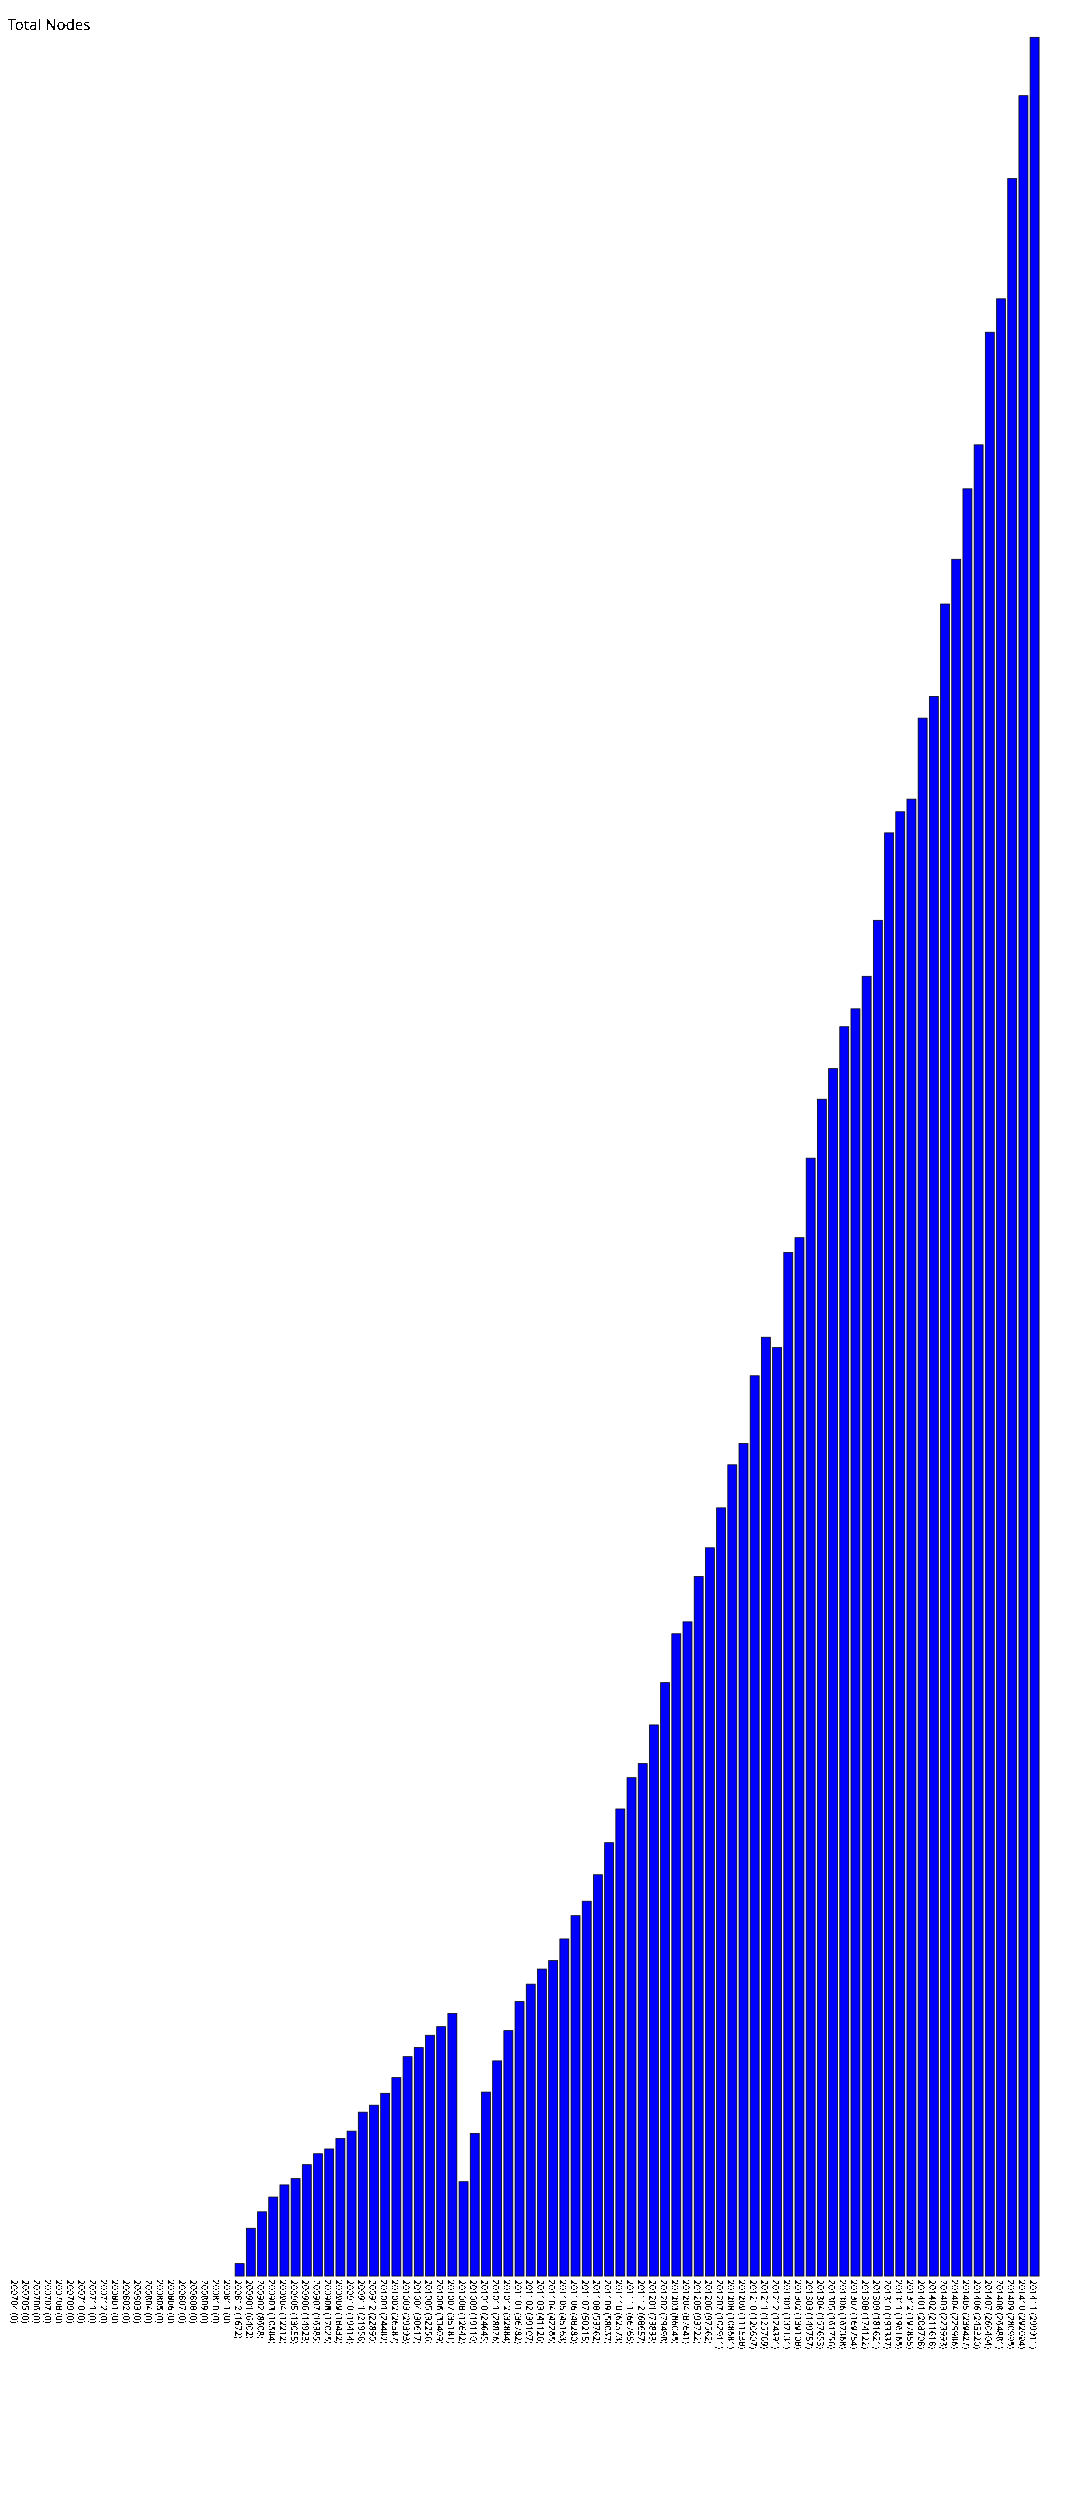
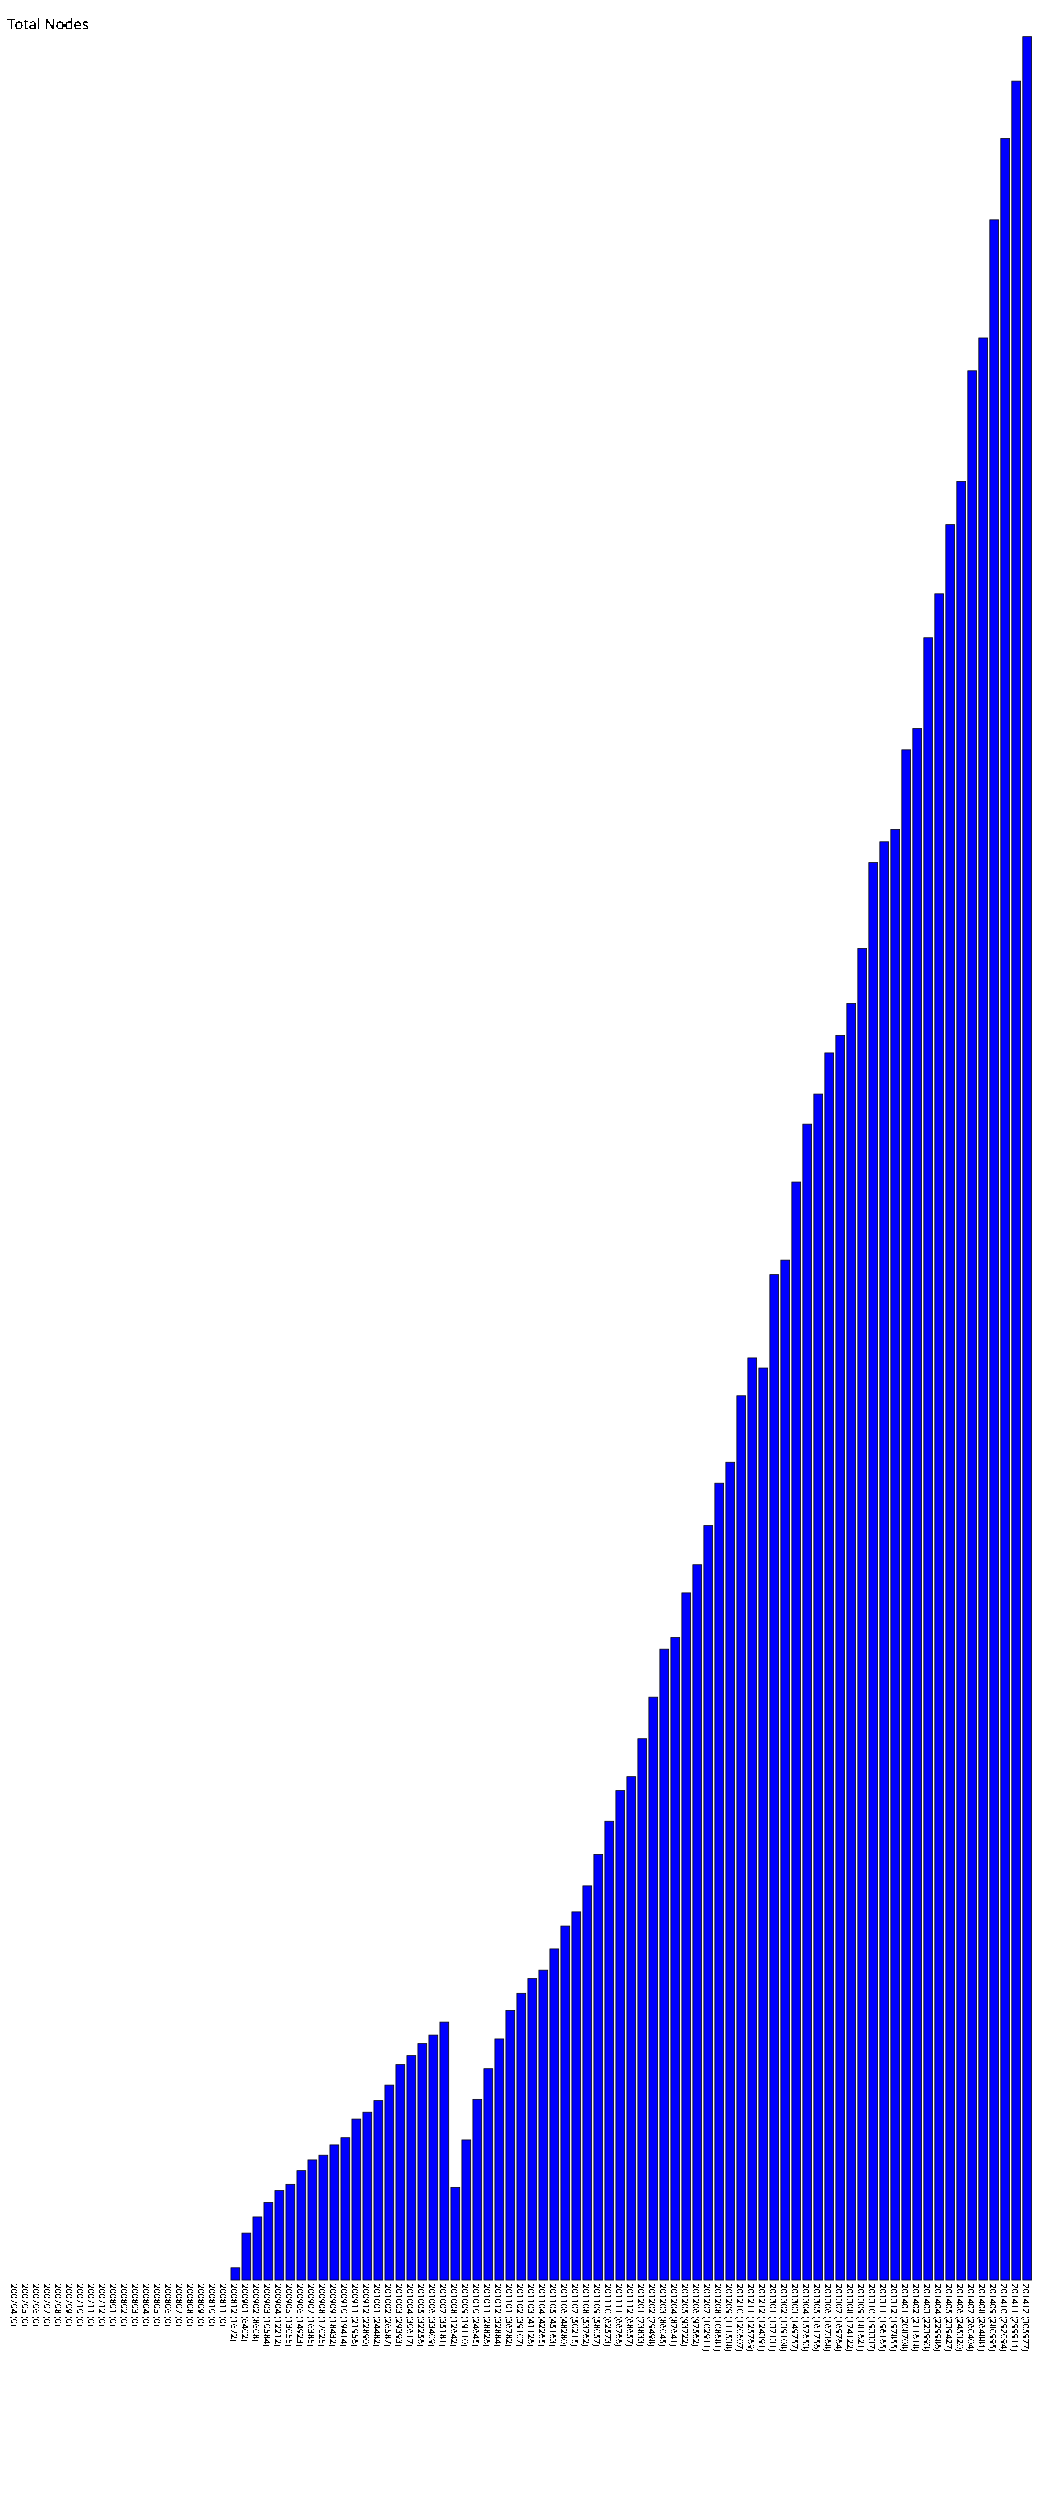
- <svg xmlns="http://www.w3.org/2000/svg" version="1.1" preserveAspectRatio="xMidYMid meet" viewBox="0 0 1430 3349.11">
-   <rect fill="blue" height="0" stroke="black" width="12" x="15" y="3049.11" />
-   <text x="15" y="3054.11" font-family="Tahoma" font-size="12" transform="rotate(90 15,3054.11)" text-rendering="optimizeSpeed" fill="#000000;">200704 (0)</text>
-   <rect fill="blue" height="0" stroke="black" width="12" x="30" y="3049.11" />
-   <text x="30" y="3054.11" font-family="Tahoma" font-size="12" transform="rotate(90 30,3054.11)" text-rendering="optimizeSpeed" fill="#000000;">200705 (0)</text>
-   <rect fill="blue" height="0" stroke="black" width="12" x="45" y="3049.11" />
-   <text x="45" y="3054.11" font-family="Tahoma" font-size="12" transform="rotate(90 45,3054.11)" text-rendering="optimizeSpeed" fill="#000000;">200706 (0)</text>
-   <rect fill="blue" height="0" stroke="black" width="12" x="60" y="3049.11" />
-   <text x="60" y="3054.11" font-family="Tahoma" font-size="12" transform="rotate(90 60,3054.11)" text-rendering="optimizeSpeed" fill="#000000;">200707 (0)</text>
-   <rect fill="blue" height="0" stroke="black" width="12" x="75" y="3049.11" />
-   <text x="75" y="3054.11" font-family="Tahoma" font-size="12" transform="rotate(90 75,3054.11)" text-rendering="optimizeSpeed" fill="#000000;">200708 (0)</text>
-   <rect fill="blue" height="0" stroke="black" width="12" x="90" y="3049.11" />
-   <text x="90" y="3054.11" font-family="Tahoma" font-size="12" transform="rotate(90 90,3054.11)" text-rendering="optimizeSpeed" fill="#000000;">200709 (0)</text>
-   <rect fill="blue" height="0" stroke="black" width="12" x="105" y="3049.11" />
-   <text x="105" y="3054.11" font-family="Tahoma" font-size="12" transform="rotate(90 105,3054.11)" text-rendering="optimizeSpeed" fill="#000000;">200710 (0)</text>
-   <rect fill="blue" height="0" stroke="black" width="12" x="120" y="3049.11" />
-   <text x="120" y="3054.11" font-family="Tahoma" font-size="12" transform="rotate(90 120,3054.11)" text-rendering="optimizeSpeed" fill="#000000;">200711 (0)</text>
-   <rect fill="blue" height="0" stroke="black" width="12" x="135" y="3049.11" />
-   <text x="135" y="3054.11" font-family="Tahoma" font-size="12" transform="rotate(90 135,3054.11)" text-rendering="optimizeSpeed" fill="#000000;">200712 (0)</text>
-   <rect fill="blue" height="0" stroke="black" width="12" x="150" y="3049.11" />
-   <text x="150" y="3054.11" font-family="Tahoma" font-size="12" transform="rotate(90 150,3054.11)" text-rendering="optimizeSpeed" fill="#000000;">200801 (0)</text>
-   <rect fill="blue" height="0" stroke="black" width="12" x="165" y="3049.11" />
-   <text x="165" y="3054.11" font-family="Tahoma" font-size="12" transform="rotate(90 165,3054.11)" text-rendering="optimizeSpeed" fill="#000000;">200802 (0)</text>
-   <rect fill="blue" height="0" stroke="black" width="12" x="180" y="3049.11" />
-   <text x="180" y="3054.11" font-family="Tahoma" font-size="12" transform="rotate(90 180,3054.11)" text-rendering="optimizeSpeed" fill="#000000;">200803 (0)</text>
-   <rect fill="blue" height="0" stroke="black" width="12" x="195" y="3049.11" />
-   <text x="195" y="3054.11" font-family="Tahoma" font-size="12" transform="rotate(90 195,3054.11)" text-rendering="optimizeSpeed" fill="#000000;">200804 (0)</text>
-   <rect fill="blue" height="0" stroke="black" width="12" x="210" y="3049.11" />
-   <text x="210" y="3054.11" font-family="Tahoma" font-size="12" transform="rotate(90 210,3054.11)" text-rendering="optimizeSpeed" fill="#000000;">200805 (0)</text>
-   <rect fill="blue" height="0" stroke="black" width="12" x="225" y="3049.11" />
-   <text x="225" y="3054.11" font-family="Tahoma" font-size="12" transform="rotate(90 225,3054.11)" text-rendering="optimizeSpeed" fill="#000000;">200806 (0)</text>
-   <rect fill="blue" height="0" stroke="black" width="12" x="240" y="3049.11" />
-   <text x="240" y="3054.11" font-family="Tahoma" font-size="12" transform="rotate(90 240,3054.11)" text-rendering="optimizeSpeed" fill="#000000;">200807 (0)</text>
-   <rect fill="blue" height="0" stroke="black" width="12" x="255" y="3049.11" />
-   <text x="255" y="3054.11" font-family="Tahoma" font-size="12" transform="rotate(90 255,3054.11)" text-rendering="optimizeSpeed" fill="#000000;">200808 (0)</text>
-   <rect fill="blue" height="0" stroke="black" width="12" x="270" y="3049.11" />
-   <text x="270" y="3054.11" font-family="Tahoma" font-size="12" transform="rotate(90 270,3054.11)" text-rendering="optimizeSpeed" fill="#000000;">200809 (0)</text>
-   <rect fill="blue" height="0" stroke="black" width="12" x="285" y="3049.11" />
-   <text x="285" y="3054.11" font-family="Tahoma" font-size="12" transform="rotate(90 285,3054.11)" text-rendering="optimizeSpeed" fill="#000000;">200810 (0)</text>
-   <rect fill="blue" height="0" stroke="black" width="12" x="300" y="3049.11" />
-   <text x="300" y="3054.11" font-family="Tahoma" font-size="12" transform="rotate(90 300,3054.11)" text-rendering="optimizeSpeed" fill="#000000;">200811 (0)</text>
-   <rect fill="blue" height="16.72" stroke="black" width="12" x="315" y="3032.39" />
-   <text x="315" y="3054.11" font-family="Tahoma" font-size="12" transform="rotate(90 315,3054.11)" text-rendering="optimizeSpeed" fill="#000000;">200812 (1672)</text>
-   <rect fill="blue" height="64.02" stroke="black" width="12" x="330" y="2985.09" />
-   <text x="330" y="3054.11" font-family="Tahoma" font-size="12" transform="rotate(90 330,3054.11)" text-rendering="optimizeSpeed" fill="#000000;">200901 (6402)</text>
-   <rect fill="blue" height="86.08" stroke="black" width="12" x="345" y="2963.03" />
-   <text x="345" y="3054.11" font-family="Tahoma" font-size="12" transform="rotate(90 345,3054.11)" text-rendering="optimizeSpeed" fill="#000000;">200902 (8608)</text>
-   <rect fill="blue" height="105.84" stroke="black" width="12" x="360" y="2943.27" />
-   <text x="360" y="3054.11" font-family="Tahoma" font-size="12" transform="rotate(90 360,3054.11)" text-rendering="optimizeSpeed" fill="#000000;">200903 (10584)</text>
-   <rect fill="blue" height="122.12" stroke="black" width="12" x="375" y="2926.99" />
-   <text x="375" y="3054.11" font-family="Tahoma" font-size="12" transform="rotate(90 375,3054.11)" text-rendering="optimizeSpeed" fill="#000000;">200904 (12212)</text>
-   <rect fill="blue" height="130.55" stroke="black" width="12" x="390" y="2918.56" />
-   <text x="390" y="3054.11" font-family="Tahoma" font-size="12" transform="rotate(90 390,3054.11)" text-rendering="optimizeSpeed" fill="#000000;">200905 (13055)</text>
-   <rect fill="blue" height="149.23" stroke="black" width="12" x="405" y="2899.88" />
-   <text x="405" y="3054.11" font-family="Tahoma" font-size="12" transform="rotate(90 405,3054.11)" text-rendering="optimizeSpeed" fill="#000000;">200906 (14923)</text>
-   <rect fill="blue" height="163.85" stroke="black" width="12" x="420" y="2885.26" />
-   <text x="420" y="3054.11" font-family="Tahoma" font-size="12" transform="rotate(90 420,3054.11)" text-rendering="optimizeSpeed" fill="#000000;">200907 (16385)</text>
-   <rect fill="blue" height="170.25" stroke="black" width="12" x="435" y="2878.86" />
-   <text x="435" y="3054.11" font-family="Tahoma" font-size="12" transform="rotate(90 435,3054.11)" text-rendering="optimizeSpeed" fill="#000000;">200908 (17025)</text>
-   <rect fill="blue" height="184.32" stroke="black" width="12" x="450" y="2864.79" />
-   <text x="450" y="3054.11" font-family="Tahoma" font-size="12" transform="rotate(90 450,3054.11)" text-rendering="optimizeSpeed" fill="#000000;">200909 (18432)</text>
-   <rect fill="blue" height="194.14" stroke="black" width="12" x="465" y="2854.97" />
-   <text x="465" y="3054.11" font-family="Tahoma" font-size="12" transform="rotate(90 465,3054.11)" text-rendering="optimizeSpeed" fill="#000000;">200910 (19414)</text>
-   <rect fill="blue" height="219.56" stroke="black" width="12" x="480" y="2829.55" />
-   <text x="480" y="3054.11" font-family="Tahoma" font-size="12" transform="rotate(90 480,3054.11)" text-rendering="optimizeSpeed" fill="#000000;">200911 (21956)</text>
-   <rect fill="blue" height="228.9" stroke="black" width="12" x="495" y="2820.21" />
-   <text x="495" y="3054.11" font-family="Tahoma" font-size="12" transform="rotate(90 495,3054.11)" text-rendering="optimizeSpeed" fill="#000000;">200912 (22890)</text>
-   <rect fill="blue" height="244.82" stroke="black" width="12" x="510" y="2804.29" />
-   <text x="510" y="3054.11" font-family="Tahoma" font-size="12" transform="rotate(90 510,3054.11)" text-rendering="optimizeSpeed" fill="#000000;">201001 (24482)</text>
-   <rect fill="blue" height="265.87" stroke="black" width="12" x="525" y="2783.24" />
-   <text x="525" y="3054.11" font-family="Tahoma" font-size="12" transform="rotate(90 525,3054.11)" text-rendering="optimizeSpeed" fill="#000000;">201002 (26587)</text>
-   <rect fill="blue" height="293.93" stroke="black" width="12" x="540" y="2755.18" />
-   <text x="540" y="3054.11" font-family="Tahoma" font-size="12" transform="rotate(90 540,3054.11)" text-rendering="optimizeSpeed" fill="#000000;">201003 (29393)</text>
-   <rect fill="blue" height="306.17" stroke="black" width="12" x="555" y="2742.94" />
-   <text x="555" y="3054.11" font-family="Tahoma" font-size="12" transform="rotate(90 555,3054.11)" text-rendering="optimizeSpeed" fill="#000000;">201004 (30617)</text>
-   <rect fill="blue" height="322.56" stroke="black" width="12" x="570" y="2726.55" />
-   <text x="570" y="3054.11" font-family="Tahoma" font-size="12" transform="rotate(90 570,3054.11)" text-rendering="optimizeSpeed" fill="#000000;">201005 (32256)</text>
-   <rect fill="blue" height="334.09" stroke="black" width="12" x="585" y="2715.02" />
-   <text x="585" y="3054.11" font-family="Tahoma" font-size="12" transform="rotate(90 585,3054.11)" text-rendering="optimizeSpeed" fill="#000000;">201006 (33409)</text>
-   <rect fill="blue" height="351.81" stroke="black" width="12" x="600" y="2697.30" />
-   <text x="600" y="3054.11" font-family="Tahoma" font-size="12" transform="rotate(90 600,3054.11)" text-rendering="optimizeSpeed" fill="#000000;">201007 (35181)</text>
-   <rect fill="blue" height="126.42" stroke="black" width="12" x="615" y="2922.69" />
-   <text x="615" y="3054.11" font-family="Tahoma" font-size="12" transform="rotate(90 615,3054.11)" text-rendering="optimizeSpeed" fill="#000000;">201008 (12642)</text>
-   <rect fill="blue" height="191.1" stroke="black" width="12" x="630" y="2858.01" />
-   <text x="630" y="3054.11" font-family="Tahoma" font-size="12" transform="rotate(90 630,3054.11)" text-rendering="optimizeSpeed" fill="#000000;">201009 (19110)</text>
-   <rect fill="blue" height="246.45" stroke="black" width="12" x="645" y="2802.66" />
-   <text x="645" y="3054.11" font-family="Tahoma" font-size="12" transform="rotate(90 645,3054.11)" text-rendering="optimizeSpeed" fill="#000000;">201010 (24645)</text>
-   <rect fill="blue" height="288.26" stroke="black" width="12" x="660" y="2760.85" />
-   <text x="660" y="3054.11" font-family="Tahoma" font-size="12" transform="rotate(90 660,3054.11)" text-rendering="optimizeSpeed" fill="#000000;">201011 (28826)</text>
-   <rect fill="blue" height="328.84" stroke="black" width="12" x="675" y="2720.27" />
-   <text x="675" y="3054.11" font-family="Tahoma" font-size="12" transform="rotate(90 675,3054.11)" text-rendering="optimizeSpeed" fill="#000000;">201012 (32884)</text>
-   <rect fill="blue" height="367.82" stroke="black" width="12" x="690" y="2681.29" />
-   <text x="690" y="3054.11" font-family="Tahoma" font-size="12" transform="rotate(90 690,3054.11)" text-rendering="optimizeSpeed" fill="#000000;">201101 (36782)</text>
-   <rect fill="blue" height="391.07" stroke="black" width="12" x="705" y="2658.04" />
-   <text x="705" y="3054.11" font-family="Tahoma" font-size="12" transform="rotate(90 705,3054.11)" text-rendering="optimizeSpeed" fill="#000000;">201102 (39107)</text>
-   <rect fill="blue" height="411.26" stroke="black" width="12" x="720" y="2637.85" />
-   <text x="720" y="3054.11" font-family="Tahoma" font-size="12" transform="rotate(90 720,3054.11)" text-rendering="optimizeSpeed" fill="#000000;">201103 (41126)</text>
-   <rect fill="blue" height="422.65" stroke="black" width="12" x="735" y="2626.46" />
-   <text x="735" y="3054.11" font-family="Tahoma" font-size="12" transform="rotate(90 735,3054.11)" text-rendering="optimizeSpeed" fill="#000000;">201104 (42265)</text>
-   <rect fill="blue" height="451.63" stroke="black" width="12" x="750" y="2597.48" />
-   <text x="750" y="3054.11" font-family="Tahoma" font-size="12" transform="rotate(90 750,3054.11)" text-rendering="optimizeSpeed" fill="#000000;">201105 (45163)</text>
-   <rect fill="blue" height="482.8" stroke="black" width="12" x="765" y="2566.31" />
-   <text x="765" y="3054.11" font-family="Tahoma" font-size="12" transform="rotate(90 765,3054.11)" text-rendering="optimizeSpeed" fill="#000000;">201106 (48280)</text>
-   <rect fill="blue" height="502.15" stroke="black" width="12" x="780" y="2546.96" />
-   <text x="780" y="3054.11" font-family="Tahoma" font-size="12" transform="rotate(90 780,3054.11)" text-rendering="optimizeSpeed" fill="#000000;">201107 (50215)</text>
-   <rect fill="blue" height="537.62" stroke="black" width="12" x="795" y="2511.49" />
-   <text x="795" y="3054.11" font-family="Tahoma" font-size="12" transform="rotate(90 795,3054.11)" text-rendering="optimizeSpeed" fill="#000000;">201108 (53762)</text>
-   <rect fill="blue" height="580.57" stroke="black" width="12" x="810" y="2468.54" />
-   <text x="810" y="3054.11" font-family="Tahoma" font-size="12" transform="rotate(90 810,3054.11)" text-rendering="optimizeSpeed" fill="#000000;">201109 (58057)</text>
-   <rect fill="blue" height="625.73" stroke="black" width="12" x="825" y="2423.38" />
-   <text x="825" y="3054.11" font-family="Tahoma" font-size="12" transform="rotate(90 825,3054.11)" text-rendering="optimizeSpeed" fill="#000000;">201110 (62573)</text>
-   <rect fill="blue" height="667.66" stroke="black" width="12" x="840" y="2381.45" />
-   <text x="840" y="3054.11" font-family="Tahoma" font-size="12" transform="rotate(90 840,3054.11)" text-rendering="optimizeSpeed" fill="#000000;">201111 (66766)</text>
-   <rect fill="blue" height="686.57" stroke="black" width="12" x="855" y="2362.54" />
-   <text x="855" y="3054.11" font-family="Tahoma" font-size="12" transform="rotate(90 855,3054.11)" text-rendering="optimizeSpeed" fill="#000000;">201112 (68657)</text>
-   <rect fill="blue" height="738.33" stroke="black" width="12" x="870" y="2310.78" />
-   <text x="870" y="3054.11" font-family="Tahoma" font-size="12" transform="rotate(90 870,3054.11)" text-rendering="optimizeSpeed" fill="#000000;">201201 (73833)</text>
-   <rect fill="blue" height="794.98" stroke="black" width="12" x="885" y="2254.13" />
-   <text x="885" y="3054.11" font-family="Tahoma" font-size="12" transform="rotate(90 885,3054.11)" text-rendering="optimizeSpeed" fill="#000000;">201202 (79498)</text>
-   <rect fill="blue" height="860.45" stroke="black" width="12" x="900" y="2188.66" />
-   <text x="900" y="3054.11" font-family="Tahoma" font-size="12" transform="rotate(90 900,3054.11)" text-rendering="optimizeSpeed" fill="#000000;">201203 (86045)</text>
-   <rect fill="blue" height="876.41" stroke="black" width="12" x="915" y="2172.70" />
-   <text x="915" y="3054.11" font-family="Tahoma" font-size="12" transform="rotate(90 915,3054.11)" text-rendering="optimizeSpeed" fill="#000000;">201204 (87641)</text>
-   <rect fill="blue" height="937.22" stroke="black" width="12" x="930" y="2111.89" />
-   <text x="930" y="3054.11" font-family="Tahoma" font-size="12" transform="rotate(90 930,3054.11)" text-rendering="optimizeSpeed" fill="#000000;">201205 (93722)</text>
-   <rect fill="blue" height="975.62" stroke="black" width="12" x="945" y="2073.49" />
-   <text x="945" y="3054.11" font-family="Tahoma" font-size="12" transform="rotate(90 945,3054.11)" text-rendering="optimizeSpeed" fill="#000000;">201206 (97562)</text>
-   <rect fill="blue" height="1029.11" stroke="black" width="12" x="960" y="2020.00" />
-   <text x="960" y="3054.11" font-family="Tahoma" font-size="12" transform="rotate(90 960,3054.11)" text-rendering="optimizeSpeed" fill="#000000;">201207 (102911)</text>
-   <rect fill="blue" height="1086.81" stroke="black" width="12" x="975" y="1962.30" />
-   <text x="975" y="3054.11" font-family="Tahoma" font-size="12" transform="rotate(90 975,3054.11)" text-rendering="optimizeSpeed" fill="#000000;">201208 (108681)</text>
-   <rect fill="blue" height="1115.38" stroke="black" width="12" x="990" y="1933.73" />
-   <text x="990" y="3054.11" font-family="Tahoma" font-size="12" transform="rotate(90 990,3054.11)" text-rendering="optimizeSpeed" fill="#000000;">201209 (111538)</text>
-   <rect fill="blue" height="1206.07" stroke="black" width="12" x="1005" y="1843.04" />
-   <text x="1005" y="3054.11" font-family="Tahoma" font-size="12" transform="rotate(90 1005,3054.11)" text-rendering="optimizeSpeed" fill="#000000;">201210 (120607)</text>
-   <rect fill="blue" height="1257.69" stroke="black" width="12" x="1020" y="1791.42" />
-   <text x="1020" y="3054.11" font-family="Tahoma" font-size="12" transform="rotate(90 1020,3054.11)" text-rendering="optimizeSpeed" fill="#000000;">201211 (125769)</text>
-   <rect fill="blue" height="1243.91" stroke="black" width="12" x="1035" y="1805.20" />
-   <text x="1035" y="3054.11" font-family="Tahoma" font-size="12" transform="rotate(90 1035,3054.11)" text-rendering="optimizeSpeed" fill="#000000;">201212 (124391)</text>
-   <rect fill="blue" height="1371.31" stroke="black" width="12" x="1050" y="1677.80" />
-   <text x="1050" y="3054.11" font-family="Tahoma" font-size="12" transform="rotate(90 1050,3054.11)" text-rendering="optimizeSpeed" fill="#000000;">201301 (137131)</text>
-   <rect fill="blue" height="1391.08" stroke="black" width="12" x="1065" y="1658.03" />
-   <text x="1065" y="3054.11" font-family="Tahoma" font-size="12" transform="rotate(90 1065,3054.11)" text-rendering="optimizeSpeed" fill="#000000;">201302 (139108)</text>
-   <rect fill="blue" height="1497.57" stroke="black" width="12" x="1080" y="1551.54" />
-   <text x="1080" y="3054.11" font-family="Tahoma" font-size="12" transform="rotate(90 1080,3054.11)" text-rendering="optimizeSpeed" fill="#000000;">201303 (149757)</text>
-   <rect fill="blue" height="1576.53" stroke="black" width="12" x="1095" y="1472.58" />
-   <text x="1095" y="3054.11" font-family="Tahoma" font-size="12" transform="rotate(90 1095,3054.11)" text-rendering="optimizeSpeed" fill="#000000;">201304 (157653)</text>
-   <rect fill="blue" height="1617.56" stroke="black" width="12" x="1110" y="1431.55" />
-   <text x="1110" y="3054.11" font-family="Tahoma" font-size="12" transform="rotate(90 1110,3054.11)" text-rendering="optimizeSpeed" fill="#000000;">201305 (161756)</text>
-   <rect fill="blue" height="1673.68" stroke="black" width="12" x="1125" y="1375.43" />
-   <text x="1125" y="3054.11" font-family="Tahoma" font-size="12" transform="rotate(90 1125,3054.11)" text-rendering="optimizeSpeed" fill="#000000;">201306 (167368)</text>
-   <rect fill="blue" height="1697.64" stroke="black" width="12" x="1140" y="1351.47" />
-   <text x="1140" y="3054.11" font-family="Tahoma" font-size="12" transform="rotate(90 1140,3054.11)" text-rendering="optimizeSpeed" fill="#000000;">201307 (169764)</text>
-   <rect fill="blue" height="1741.22" stroke="black" width="12" x="1155" y="1307.89" />
-   <text x="1155" y="3054.11" font-family="Tahoma" font-size="12" transform="rotate(90 1155,3054.11)" text-rendering="optimizeSpeed" fill="#000000;">201308 (174122)</text>
-   <rect fill="blue" height="1816.21" stroke="black" width="12" x="1170" y="1232.90" />
-   <text x="1170" y="3054.11" font-family="Tahoma" font-size="12" transform="rotate(90 1170,3054.11)" text-rendering="optimizeSpeed" fill="#000000;">201309 (181621)</text>
-   <rect fill="blue" height="1933.37" stroke="black" width="12" x="1185" y="1115.74" />
-   <text x="1185" y="3054.11" font-family="Tahoma" font-size="12" transform="rotate(90 1185,3054.11)" text-rendering="optimizeSpeed" fill="#000000;">201310 (193337)</text>
-   <rect fill="blue" height="1961.65" stroke="black" width="12" x="1200" y="1087.46" />
-   <text x="1200" y="3054.11" font-family="Tahoma" font-size="12" transform="rotate(90 1200,3054.11)" text-rendering="optimizeSpeed" fill="#000000;">201311 (196165)</text>
-   <rect fill="blue" height="1978.55" stroke="black" width="12" x="1215" y="1070.56" />
-   <text x="1215" y="3054.11" font-family="Tahoma" font-size="12" transform="rotate(90 1215,3054.11)" text-rendering="optimizeSpeed" fill="#000000;">201312 (197855)</text>
-   <rect fill="blue" height="2087.08" stroke="black" width="12" x="1230" y="962.03" />
-   <text x="1230" y="3054.11" font-family="Tahoma" font-size="12" transform="rotate(90 1230,3054.11)" text-rendering="optimizeSpeed" fill="#000000;">201401 (208708)</text>
-   <rect fill="blue" height="2116.18" stroke="black" width="12" x="1245" y="932.93" />
-   <text x="1245" y="3054.11" font-family="Tahoma" font-size="12" transform="rotate(90 1245,3054.11)" text-rendering="optimizeSpeed" fill="#000000;">201402 (211618)</text>
-   <rect fill="blue" height="2239.93" stroke="black" width="12" x="1260" y="809.18" />
-   <text x="1260" y="3054.11" font-family="Tahoma" font-size="12" transform="rotate(90 1260,3054.11)" text-rendering="optimizeSpeed" fill="#000000;">201403 (223993)</text>
-   <rect fill="blue" height="2299.86" stroke="black" width="12" x="1275" y="749.25" />
-   <text x="1275" y="3054.11" font-family="Tahoma" font-size="12" transform="rotate(90 1275,3054.11)" text-rendering="optimizeSpeed" fill="#000000;">201404 (229986)</text>
-   <rect fill="blue" height="2394.27" stroke="black" width="12" x="1290" y="654.84" />
-   <text x="1290" y="3054.11" font-family="Tahoma" font-size="12" transform="rotate(90 1290,3054.11)" text-rendering="optimizeSpeed" fill="#000000;">201405 (239427)</text>
-   <rect fill="blue" height="2453.2" stroke="black" width="12" x="1305" y="595.91" />
-   <text x="1305" y="3054.11" font-family="Tahoma" font-size="12" transform="rotate(90 1305,3054.11)" text-rendering="optimizeSpeed" fill="#000000;">201406 (245320)</text>
-   <rect fill="blue" height="2604.04" stroke="black" width="12" x="1320" y="445.07" />
-   <text x="1320" y="3054.11" font-family="Tahoma" font-size="12" transform="rotate(90 1320,3054.11)" text-rendering="optimizeSpeed" fill="#000000;">201407 (260404)</text>
-   <rect fill="blue" height="2648.81" stroke="black" width="12" x="1335" y="400.30" />
-   <text x="1335" y="3054.11" font-family="Tahoma" font-size="12" transform="rotate(90 1335,3054.11)" text-rendering="optimizeSpeed" fill="#000000;">201408 (264881)</text>
-   <rect fill="blue" height="2809.95" stroke="black" width="12" x="1350" y="239.16" />
-   <text x="1350" y="3054.11" font-family="Tahoma" font-size="12" transform="rotate(90 1350,3054.11)" text-rendering="optimizeSpeed" fill="#000000;">201409 (280995)</text>
-   <rect fill="blue" height="2920.94" stroke="black" width="12" x="1365" y="128.17" />
-   <text x="1365" y="3054.11" font-family="Tahoma" font-size="12" transform="rotate(90 1365,3054.11)" text-rendering="optimizeSpeed" fill="#000000;">201410 (292094)</text>
-   <rect fill="blue" height="2999.11" stroke="black" width="12" x="1380" y="50.00" />
-   <text x="1380" y="3054.11" font-family="Tahoma" font-size="12" transform="rotate(90 1380,3054.11)" text-rendering="optimizeSpeed" fill="#000000;">201411 (299911)</text>
+ <svg xmlns="http://www.w3.org/2000/svg" version="1.1" preserveAspectRatio="xMidYMid meet" viewBox="0 0 1445 3409.77">
+   <rect fill="blue" height="0" stroke="black" width="12" x="15" y="3109.77" />
+   <text x="15" y="3114.77" font-family="Tahoma" font-size="12" transform="rotate(90 15,3114.77)" text-rendering="optimizeSpeed" fill="#000000;">200704 (0)</text>
+   <rect fill="blue" height="0" stroke="black" width="12" x="30" y="3109.77" />
+   <text x="30" y="3114.77" font-family="Tahoma" font-size="12" transform="rotate(90 30,3114.77)" text-rendering="optimizeSpeed" fill="#000000;">200705 (0)</text>
+   <rect fill="blue" height="0" stroke="black" width="12" x="45" y="3109.77" />
+   <text x="45" y="3114.77" font-family="Tahoma" font-size="12" transform="rotate(90 45,3114.77)" text-rendering="optimizeSpeed" fill="#000000;">200706 (0)</text>
+   <rect fill="blue" height="0" stroke="black" width="12" x="60" y="3109.77" />
+   <text x="60" y="3114.77" font-family="Tahoma" font-size="12" transform="rotate(90 60,3114.77)" text-rendering="optimizeSpeed" fill="#000000;">200707 (0)</text>
+   <rect fill="blue" height="0" stroke="black" width="12" x="75" y="3109.77" />
+   <text x="75" y="3114.77" font-family="Tahoma" font-size="12" transform="rotate(90 75,3114.77)" text-rendering="optimizeSpeed" fill="#000000;">200708 (0)</text>
+   <rect fill="blue" height="0" stroke="black" width="12" x="90" y="3109.77" />
+   <text x="90" y="3114.77" font-family="Tahoma" font-size="12" transform="rotate(90 90,3114.77)" text-rendering="optimizeSpeed" fill="#000000;">200709 (0)</text>
+   <rect fill="blue" height="0" stroke="black" width="12" x="105" y="3109.77" />
+   <text x="105" y="3114.77" font-family="Tahoma" font-size="12" transform="rotate(90 105,3114.77)" text-rendering="optimizeSpeed" fill="#000000;">200710 (0)</text>
+   <rect fill="blue" height="0" stroke="black" width="12" x="120" y="3109.77" />
+   <text x="120" y="3114.77" font-family="Tahoma" font-size="12" transform="rotate(90 120,3114.77)" text-rendering="optimizeSpeed" fill="#000000;">200711 (0)</text>
+   <rect fill="blue" height="0" stroke="black" width="12" x="135" y="3109.77" />
+   <text x="135" y="3114.77" font-family="Tahoma" font-size="12" transform="rotate(90 135,3114.77)" text-rendering="optimizeSpeed" fill="#000000;">200712 (0)</text>
+   <rect fill="blue" height="0" stroke="black" width="12" x="150" y="3109.77" />
+   <text x="150" y="3114.77" font-family="Tahoma" font-size="12" transform="rotate(90 150,3114.77)" text-rendering="optimizeSpeed" fill="#000000;">200801 (0)</text>
+   <rect fill="blue" height="0" stroke="black" width="12" x="165" y="3109.77" />
+   <text x="165" y="3114.77" font-family="Tahoma" font-size="12" transform="rotate(90 165,3114.77)" text-rendering="optimizeSpeed" fill="#000000;">200802 (0)</text>
+   <rect fill="blue" height="0" stroke="black" width="12" x="180" y="3109.77" />
+   <text x="180" y="3114.77" font-family="Tahoma" font-size="12" transform="rotate(90 180,3114.77)" text-rendering="optimizeSpeed" fill="#000000;">200803 (0)</text>
+   <rect fill="blue" height="0" stroke="black" width="12" x="195" y="3109.77" />
+   <text x="195" y="3114.77" font-family="Tahoma" font-size="12" transform="rotate(90 195,3114.77)" text-rendering="optimizeSpeed" fill="#000000;">200804 (0)</text>
+   <rect fill="blue" height="0" stroke="black" width="12" x="210" y="3109.77" />
+   <text x="210" y="3114.77" font-family="Tahoma" font-size="12" transform="rotate(90 210,3114.77)" text-rendering="optimizeSpeed" fill="#000000;">200805 (0)</text>
+   <rect fill="blue" height="0" stroke="black" width="12" x="225" y="3109.77" />
+   <text x="225" y="3114.77" font-family="Tahoma" font-size="12" transform="rotate(90 225,3114.77)" text-rendering="optimizeSpeed" fill="#000000;">200806 (0)</text>
+   <rect fill="blue" height="0" stroke="black" width="12" x="240" y="3109.77" />
+   <text x="240" y="3114.77" font-family="Tahoma" font-size="12" transform="rotate(90 240,3114.77)" text-rendering="optimizeSpeed" fill="#000000;">200807 (0)</text>
+   <rect fill="blue" height="0" stroke="black" width="12" x="255" y="3109.77" />
+   <text x="255" y="3114.77" font-family="Tahoma" font-size="12" transform="rotate(90 255,3114.77)" text-rendering="optimizeSpeed" fill="#000000;">200808 (0)</text>
+   <rect fill="blue" height="0" stroke="black" width="12" x="270" y="3109.77" />
+   <text x="270" y="3114.77" font-family="Tahoma" font-size="12" transform="rotate(90 270,3114.77)" text-rendering="optimizeSpeed" fill="#000000;">200809 (0)</text>
+   <rect fill="blue" height="0" stroke="black" width="12" x="285" y="3109.77" />
+   <text x="285" y="3114.77" font-family="Tahoma" font-size="12" transform="rotate(90 285,3114.77)" text-rendering="optimizeSpeed" fill="#000000;">200810 (0)</text>
+   <rect fill="blue" height="0" stroke="black" width="12" x="300" y="3109.77" />
+   <text x="300" y="3114.77" font-family="Tahoma" font-size="12" transform="rotate(90 300,3114.77)" text-rendering="optimizeSpeed" fill="#000000;">200811 (0)</text>
+   <rect fill="blue" height="16.72" stroke="black" width="12" x="315" y="3093.05" />
+   <text x="315" y="3114.77" font-family="Tahoma" font-size="12" transform="rotate(90 315,3114.77)" text-rendering="optimizeSpeed" fill="#000000;">200812 (1672)</text>
+   <rect fill="blue" height="64.02" stroke="black" width="12" x="330" y="3045.75" />
+   <text x="330" y="3114.77" font-family="Tahoma" font-size="12" transform="rotate(90 330,3114.77)" text-rendering="optimizeSpeed" fill="#000000;">200901 (6402)</text>
+   <rect fill="blue" height="86.08" stroke="black" width="12" x="345" y="3023.69" />
+   <text x="345" y="3114.77" font-family="Tahoma" font-size="12" transform="rotate(90 345,3114.77)" text-rendering="optimizeSpeed" fill="#000000;">200902 (8608)</text>
+   <rect fill="blue" height="105.84" stroke="black" width="12" x="360" y="3003.93" />
+   <text x="360" y="3114.77" font-family="Tahoma" font-size="12" transform="rotate(90 360,3114.77)" text-rendering="optimizeSpeed" fill="#000000;">200903 (10584)</text>
+   <rect fill="blue" height="122.12" stroke="black" width="12" x="375" y="2987.65" />
+   <text x="375" y="3114.77" font-family="Tahoma" font-size="12" transform="rotate(90 375,3114.77)" text-rendering="optimizeSpeed" fill="#000000;">200904 (12212)</text>
+   <rect fill="blue" height="130.55" stroke="black" width="12" x="390" y="2979.22" />
+   <text x="390" y="3114.77" font-family="Tahoma" font-size="12" transform="rotate(90 390,3114.77)" text-rendering="optimizeSpeed" fill="#000000;">200905 (13055)</text>
+   <rect fill="blue" height="149.23" stroke="black" width="12" x="405" y="2960.54" />
+   <text x="405" y="3114.77" font-family="Tahoma" font-size="12" transform="rotate(90 405,3114.77)" text-rendering="optimizeSpeed" fill="#000000;">200906 (14923)</text>
+   <rect fill="blue" height="163.85" stroke="black" width="12" x="420" y="2945.92" />
+   <text x="420" y="3114.77" font-family="Tahoma" font-size="12" transform="rotate(90 420,3114.77)" text-rendering="optimizeSpeed" fill="#000000;">200907 (16385)</text>
+   <rect fill="blue" height="170.25" stroke="black" width="12" x="435" y="2939.52" />
+   <text x="435" y="3114.77" font-family="Tahoma" font-size="12" transform="rotate(90 435,3114.77)" text-rendering="optimizeSpeed" fill="#000000;">200908 (17025)</text>
+   <rect fill="blue" height="184.32" stroke="black" width="12" x="450" y="2925.45" />
+   <text x="450" y="3114.77" font-family="Tahoma" font-size="12" transform="rotate(90 450,3114.77)" text-rendering="optimizeSpeed" fill="#000000;">200909 (18432)</text>
+   <rect fill="blue" height="194.14" stroke="black" width="12" x="465" y="2915.63" />
+   <text x="465" y="3114.77" font-family="Tahoma" font-size="12" transform="rotate(90 465,3114.77)" text-rendering="optimizeSpeed" fill="#000000;">200910 (19414)</text>
+   <rect fill="blue" height="219.56" stroke="black" width="12" x="480" y="2890.21" />
+   <text x="480" y="3114.77" font-family="Tahoma" font-size="12" transform="rotate(90 480,3114.77)" text-rendering="optimizeSpeed" fill="#000000;">200911 (21956)</text>
+   <rect fill="blue" height="228.9" stroke="black" width="12" x="495" y="2880.87" />
+   <text x="495" y="3114.77" font-family="Tahoma" font-size="12" transform="rotate(90 495,3114.77)" text-rendering="optimizeSpeed" fill="#000000;">200912 (22890)</text>
+   <rect fill="blue" height="244.82" stroke="black" width="12" x="510" y="2864.95" />
+   <text x="510" y="3114.77" font-family="Tahoma" font-size="12" transform="rotate(90 510,3114.77)" text-rendering="optimizeSpeed" fill="#000000;">201001 (24482)</text>
+   <rect fill="blue" height="265.87" stroke="black" width="12" x="525" y="2843.90" />
+   <text x="525" y="3114.77" font-family="Tahoma" font-size="12" transform="rotate(90 525,3114.77)" text-rendering="optimizeSpeed" fill="#000000;">201002 (26587)</text>
+   <rect fill="blue" height="293.93" stroke="black" width="12" x="540" y="2815.84" />
+   <text x="540" y="3114.77" font-family="Tahoma" font-size="12" transform="rotate(90 540,3114.77)" text-rendering="optimizeSpeed" fill="#000000;">201003 (29393)</text>
+   <rect fill="blue" height="306.17" stroke="black" width="12" x="555" y="2803.60" />
+   <text x="555" y="3114.77" font-family="Tahoma" font-size="12" transform="rotate(90 555,3114.77)" text-rendering="optimizeSpeed" fill="#000000;">201004 (30617)</text>
+   <rect fill="blue" height="322.56" stroke="black" width="12" x="570" y="2787.21" />
+   <text x="570" y="3114.77" font-family="Tahoma" font-size="12" transform="rotate(90 570,3114.77)" text-rendering="optimizeSpeed" fill="#000000;">201005 (32256)</text>
+   <rect fill="blue" height="334.09" stroke="black" width="12" x="585" y="2775.68" />
+   <text x="585" y="3114.77" font-family="Tahoma" font-size="12" transform="rotate(90 585,3114.77)" text-rendering="optimizeSpeed" fill="#000000;">201006 (33409)</text>
+   <rect fill="blue" height="351.81" stroke="black" width="12" x="600" y="2757.96" />
+   <text x="600" y="3114.77" font-family="Tahoma" font-size="12" transform="rotate(90 600,3114.77)" text-rendering="optimizeSpeed" fill="#000000;">201007 (35181)</text>
+   <rect fill="blue" height="126.42" stroke="black" width="12" x="615" y="2983.35" />
+   <text x="615" y="3114.77" font-family="Tahoma" font-size="12" transform="rotate(90 615,3114.77)" text-rendering="optimizeSpeed" fill="#000000;">201008 (12642)</text>
+   <rect fill="blue" height="191.1" stroke="black" width="12" x="630" y="2918.67" />
+   <text x="630" y="3114.77" font-family="Tahoma" font-size="12" transform="rotate(90 630,3114.77)" text-rendering="optimizeSpeed" fill="#000000;">201009 (19110)</text>
+   <rect fill="blue" height="246.45" stroke="black" width="12" x="645" y="2863.32" />
+   <text x="645" y="3114.77" font-family="Tahoma" font-size="12" transform="rotate(90 645,3114.77)" text-rendering="optimizeSpeed" fill="#000000;">201010 (24645)</text>
+   <rect fill="blue" height="288.26" stroke="black" width="12" x="660" y="2821.51" />
+   <text x="660" y="3114.77" font-family="Tahoma" font-size="12" transform="rotate(90 660,3114.77)" text-rendering="optimizeSpeed" fill="#000000;">201011 (28826)</text>
+   <rect fill="blue" height="328.84" stroke="black" width="12" x="675" y="2780.93" />
+   <text x="675" y="3114.77" font-family="Tahoma" font-size="12" transform="rotate(90 675,3114.77)" text-rendering="optimizeSpeed" fill="#000000;">201012 (32884)</text>
+   <rect fill="blue" height="367.82" stroke="black" width="12" x="690" y="2741.95" />
+   <text x="690" y="3114.77" font-family="Tahoma" font-size="12" transform="rotate(90 690,3114.77)" text-rendering="optimizeSpeed" fill="#000000;">201101 (36782)</text>
+   <rect fill="blue" height="391.07" stroke="black" width="12" x="705" y="2718.70" />
+   <text x="705" y="3114.77" font-family="Tahoma" font-size="12" transform="rotate(90 705,3114.77)" text-rendering="optimizeSpeed" fill="#000000;">201102 (39107)</text>
+   <rect fill="blue" height="411.26" stroke="black" width="12" x="720" y="2698.51" />
+   <text x="720" y="3114.77" font-family="Tahoma" font-size="12" transform="rotate(90 720,3114.77)" text-rendering="optimizeSpeed" fill="#000000;">201103 (41126)</text>
+   <rect fill="blue" height="422.65" stroke="black" width="12" x="735" y="2687.12" />
+   <text x="735" y="3114.77" font-family="Tahoma" font-size="12" transform="rotate(90 735,3114.77)" text-rendering="optimizeSpeed" fill="#000000;">201104 (42265)</text>
+   <rect fill="blue" height="451.63" stroke="black" width="12" x="750" y="2658.14" />
+   <text x="750" y="3114.77" font-family="Tahoma" font-size="12" transform="rotate(90 750,3114.77)" text-rendering="optimizeSpeed" fill="#000000;">201105 (45163)</text>
+   <rect fill="blue" height="482.8" stroke="black" width="12" x="765" y="2626.97" />
+   <text x="765" y="3114.77" font-family="Tahoma" font-size="12" transform="rotate(90 765,3114.77)" text-rendering="optimizeSpeed" fill="#000000;">201106 (48280)</text>
+   <rect fill="blue" height="502.15" stroke="black" width="12" x="780" y="2607.62" />
+   <text x="780" y="3114.77" font-family="Tahoma" font-size="12" transform="rotate(90 780,3114.77)" text-rendering="optimizeSpeed" fill="#000000;">201107 (50215)</text>
+   <rect fill="blue" height="537.62" stroke="black" width="12" x="795" y="2572.15" />
+   <text x="795" y="3114.77" font-family="Tahoma" font-size="12" transform="rotate(90 795,3114.77)" text-rendering="optimizeSpeed" fill="#000000;">201108 (53762)</text>
+   <rect fill="blue" height="580.57" stroke="black" width="12" x="810" y="2529.20" />
+   <text x="810" y="3114.77" font-family="Tahoma" font-size="12" transform="rotate(90 810,3114.77)" text-rendering="optimizeSpeed" fill="#000000;">201109 (58057)</text>
+   <rect fill="blue" height="625.73" stroke="black" width="12" x="825" y="2484.04" />
+   <text x="825" y="3114.77" font-family="Tahoma" font-size="12" transform="rotate(90 825,3114.77)" text-rendering="optimizeSpeed" fill="#000000;">201110 (62573)</text>
+   <rect fill="blue" height="667.66" stroke="black" width="12" x="840" y="2442.11" />
+   <text x="840" y="3114.77" font-family="Tahoma" font-size="12" transform="rotate(90 840,3114.77)" text-rendering="optimizeSpeed" fill="#000000;">201111 (66766)</text>
+   <rect fill="blue" height="686.57" stroke="black" width="12" x="855" y="2423.20" />
+   <text x="855" y="3114.77" font-family="Tahoma" font-size="12" transform="rotate(90 855,3114.77)" text-rendering="optimizeSpeed" fill="#000000;">201112 (68657)</text>
+   <rect fill="blue" height="738.33" stroke="black" width="12" x="870" y="2371.44" />
+   <text x="870" y="3114.77" font-family="Tahoma" font-size="12" transform="rotate(90 870,3114.77)" text-rendering="optimizeSpeed" fill="#000000;">201201 (73833)</text>
+   <rect fill="blue" height="794.98" stroke="black" width="12" x="885" y="2314.79" />
+   <text x="885" y="3114.77" font-family="Tahoma" font-size="12" transform="rotate(90 885,3114.77)" text-rendering="optimizeSpeed" fill="#000000;">201202 (79498)</text>
+   <rect fill="blue" height="860.45" stroke="black" width="12" x="900" y="2249.32" />
+   <text x="900" y="3114.77" font-family="Tahoma" font-size="12" transform="rotate(90 900,3114.77)" text-rendering="optimizeSpeed" fill="#000000;">201203 (86045)</text>
+   <rect fill="blue" height="876.41" stroke="black" width="12" x="915" y="2233.36" />
+   <text x="915" y="3114.77" font-family="Tahoma" font-size="12" transform="rotate(90 915,3114.77)" text-rendering="optimizeSpeed" fill="#000000;">201204 (87641)</text>
+   <rect fill="blue" height="937.22" stroke="black" width="12" x="930" y="2172.55" />
+   <text x="930" y="3114.77" font-family="Tahoma" font-size="12" transform="rotate(90 930,3114.77)" text-rendering="optimizeSpeed" fill="#000000;">201205 (93722)</text>
+   <rect fill="blue" height="975.62" stroke="black" width="12" x="945" y="2134.15" />
+   <text x="945" y="3114.77" font-family="Tahoma" font-size="12" transform="rotate(90 945,3114.77)" text-rendering="optimizeSpeed" fill="#000000;">201206 (97562)</text>
+   <rect fill="blue" height="1029.11" stroke="black" width="12" x="960" y="2080.66" />
+   <text x="960" y="3114.77" font-family="Tahoma" font-size="12" transform="rotate(90 960,3114.77)" text-rendering="optimizeSpeed" fill="#000000;">201207 (102911)</text>
+   <rect fill="blue" height="1086.81" stroke="black" width="12" x="975" y="2022.96" />
+   <text x="975" y="3114.77" font-family="Tahoma" font-size="12" transform="rotate(90 975,3114.77)" text-rendering="optimizeSpeed" fill="#000000;">201208 (108681)</text>
+   <rect fill="blue" height="1115.38" stroke="black" width="12" x="990" y="1994.39" />
+   <text x="990" y="3114.77" font-family="Tahoma" font-size="12" transform="rotate(90 990,3114.77)" text-rendering="optimizeSpeed" fill="#000000;">201209 (111538)</text>
+   <rect fill="blue" height="1206.07" stroke="black" width="12" x="1005" y="1903.70" />
+   <text x="1005" y="3114.77" font-family="Tahoma" font-size="12" transform="rotate(90 1005,3114.77)" text-rendering="optimizeSpeed" fill="#000000;">201210 (120607)</text>
+   <rect fill="blue" height="1257.69" stroke="black" width="12" x="1020" y="1852.08" />
+   <text x="1020" y="3114.77" font-family="Tahoma" font-size="12" transform="rotate(90 1020,3114.77)" text-rendering="optimizeSpeed" fill="#000000;">201211 (125769)</text>
+   <rect fill="blue" height="1243.91" stroke="black" width="12" x="1035" y="1865.86" />
+   <text x="1035" y="3114.77" font-family="Tahoma" font-size="12" transform="rotate(90 1035,3114.77)" text-rendering="optimizeSpeed" fill="#000000;">201212 (124391)</text>
+   <rect fill="blue" height="1371.31" stroke="black" width="12" x="1050" y="1738.46" />
+   <text x="1050" y="3114.77" font-family="Tahoma" font-size="12" transform="rotate(90 1050,3114.77)" text-rendering="optimizeSpeed" fill="#000000;">201301 (137131)</text>
+   <rect fill="blue" height="1391.08" stroke="black" width="12" x="1065" y="1718.69" />
+   <text x="1065" y="3114.77" font-family="Tahoma" font-size="12" transform="rotate(90 1065,3114.77)" text-rendering="optimizeSpeed" fill="#000000;">201302 (139108)</text>
+   <rect fill="blue" height="1497.57" stroke="black" width="12" x="1080" y="1612.20" />
+   <text x="1080" y="3114.77" font-family="Tahoma" font-size="12" transform="rotate(90 1080,3114.77)" text-rendering="optimizeSpeed" fill="#000000;">201303 (149757)</text>
+   <rect fill="blue" height="1576.53" stroke="black" width="12" x="1095" y="1533.24" />
+   <text x="1095" y="3114.77" font-family="Tahoma" font-size="12" transform="rotate(90 1095,3114.77)" text-rendering="optimizeSpeed" fill="#000000;">201304 (157653)</text>
+   <rect fill="blue" height="1617.56" stroke="black" width="12" x="1110" y="1492.21" />
+   <text x="1110" y="3114.77" font-family="Tahoma" font-size="12" transform="rotate(90 1110,3114.77)" text-rendering="optimizeSpeed" fill="#000000;">201305 (161756)</text>
+   <rect fill="blue" height="1673.68" stroke="black" width="12" x="1125" y="1436.09" />
+   <text x="1125" y="3114.77" font-family="Tahoma" font-size="12" transform="rotate(90 1125,3114.77)" text-rendering="optimizeSpeed" fill="#000000;">201306 (167368)</text>
+   <rect fill="blue" height="1697.64" stroke="black" width="12" x="1140" y="1412.13" />
+   <text x="1140" y="3114.77" font-family="Tahoma" font-size="12" transform="rotate(90 1140,3114.77)" text-rendering="optimizeSpeed" fill="#000000;">201307 (169764)</text>
+   <rect fill="blue" height="1741.22" stroke="black" width="12" x="1155" y="1368.55" />
+   <text x="1155" y="3114.77" font-family="Tahoma" font-size="12" transform="rotate(90 1155,3114.77)" text-rendering="optimizeSpeed" fill="#000000;">201308 (174122)</text>
+   <rect fill="blue" height="1816.21" stroke="black" width="12" x="1170" y="1293.56" />
+   <text x="1170" y="3114.77" font-family="Tahoma" font-size="12" transform="rotate(90 1170,3114.77)" text-rendering="optimizeSpeed" fill="#000000;">201309 (181621)</text>
+   <rect fill="blue" height="1933.37" stroke="black" width="12" x="1185" y="1176.40" />
+   <text x="1185" y="3114.77" font-family="Tahoma" font-size="12" transform="rotate(90 1185,3114.77)" text-rendering="optimizeSpeed" fill="#000000;">201310 (193337)</text>
+   <rect fill="blue" height="1961.65" stroke="black" width="12" x="1200" y="1148.12" />
+   <text x="1200" y="3114.77" font-family="Tahoma" font-size="12" transform="rotate(90 1200,3114.77)" text-rendering="optimizeSpeed" fill="#000000;">201311 (196165)</text>
+   <rect fill="blue" height="1978.55" stroke="black" width="12" x="1215" y="1131.22" />
+   <text x="1215" y="3114.77" font-family="Tahoma" font-size="12" transform="rotate(90 1215,3114.77)" text-rendering="optimizeSpeed" fill="#000000;">201312 (197855)</text>
+   <rect fill="blue" height="2087.08" stroke="black" width="12" x="1230" y="1022.69" />
+   <text x="1230" y="3114.77" font-family="Tahoma" font-size="12" transform="rotate(90 1230,3114.77)" text-rendering="optimizeSpeed" fill="#000000;">201401 (208708)</text>
+   <rect fill="blue" height="2116.18" stroke="black" width="12" x="1245" y="993.59" />
+   <text x="1245" y="3114.77" font-family="Tahoma" font-size="12" transform="rotate(90 1245,3114.77)" text-rendering="optimizeSpeed" fill="#000000;">201402 (211618)</text>
+   <rect fill="blue" height="2239.93" stroke="black" width="12" x="1260" y="869.84" />
+   <text x="1260" y="3114.77" font-family="Tahoma" font-size="12" transform="rotate(90 1260,3114.77)" text-rendering="optimizeSpeed" fill="#000000;">201403 (223993)</text>
+   <rect fill="blue" height="2299.86" stroke="black" width="12" x="1275" y="809.91" />
+   <text x="1275" y="3114.77" font-family="Tahoma" font-size="12" transform="rotate(90 1275,3114.77)" text-rendering="optimizeSpeed" fill="#000000;">201404 (229986)</text>
+   <rect fill="blue" height="2394.27" stroke="black" width="12" x="1290" y="715.50" />
+   <text x="1290" y="3114.77" font-family="Tahoma" font-size="12" transform="rotate(90 1290,3114.77)" text-rendering="optimizeSpeed" fill="#000000;">201405 (239427)</text>
+   <rect fill="blue" height="2453.2" stroke="black" width="12" x="1305" y="656.57" />
+   <text x="1305" y="3114.77" font-family="Tahoma" font-size="12" transform="rotate(90 1305,3114.77)" text-rendering="optimizeSpeed" fill="#000000;">201406 (245320)</text>
+   <rect fill="blue" height="2604.04" stroke="black" width="12" x="1320" y="505.73" />
+   <text x="1320" y="3114.77" font-family="Tahoma" font-size="12" transform="rotate(90 1320,3114.77)" text-rendering="optimizeSpeed" fill="#000000;">201407 (260404)</text>
+   <rect fill="blue" height="2648.81" stroke="black" width="12" x="1335" y="460.96" />
+   <text x="1335" y="3114.77" font-family="Tahoma" font-size="12" transform="rotate(90 1335,3114.77)" text-rendering="optimizeSpeed" fill="#000000;">201408 (264881)</text>
+   <rect fill="blue" height="2809.95" stroke="black" width="12" x="1350" y="299.82" />
+   <text x="1350" y="3114.77" font-family="Tahoma" font-size="12" transform="rotate(90 1350,3114.77)" text-rendering="optimizeSpeed" fill="#000000;">201409 (280995)</text>
+   <rect fill="blue" height="2920.94" stroke="black" width="12" x="1365" y="188.83" />
+   <text x="1365" y="3114.77" font-family="Tahoma" font-size="12" transform="rotate(90 1365,3114.77)" text-rendering="optimizeSpeed" fill="#000000;">201410 (292094)</text>
+   <rect fill="blue" height="2999.11" stroke="black" width="12" x="1380" y="110.66" />
+   <text x="1380" y="3114.77" font-family="Tahoma" font-size="12" transform="rotate(90 1380,3114.77)" text-rendering="optimizeSpeed" fill="#000000;">201411 (299911)</text>
+   <rect fill="blue" height="3059.77" stroke="black" width="12" x="1395" y="50.00" />
+   <text x="1395" y="3114.77" font-family="Tahoma" font-size="12" transform="rotate(90 1395,3114.77)" text-rendering="optimizeSpeed" fill="#000000;">201412 (305977)</text>
  <text x="10" y="40" font-family="Tahoma" font-size="20" text-rendering="optimizeSpeed" fill="#000000;">Total Nodes</text>
</svg>
